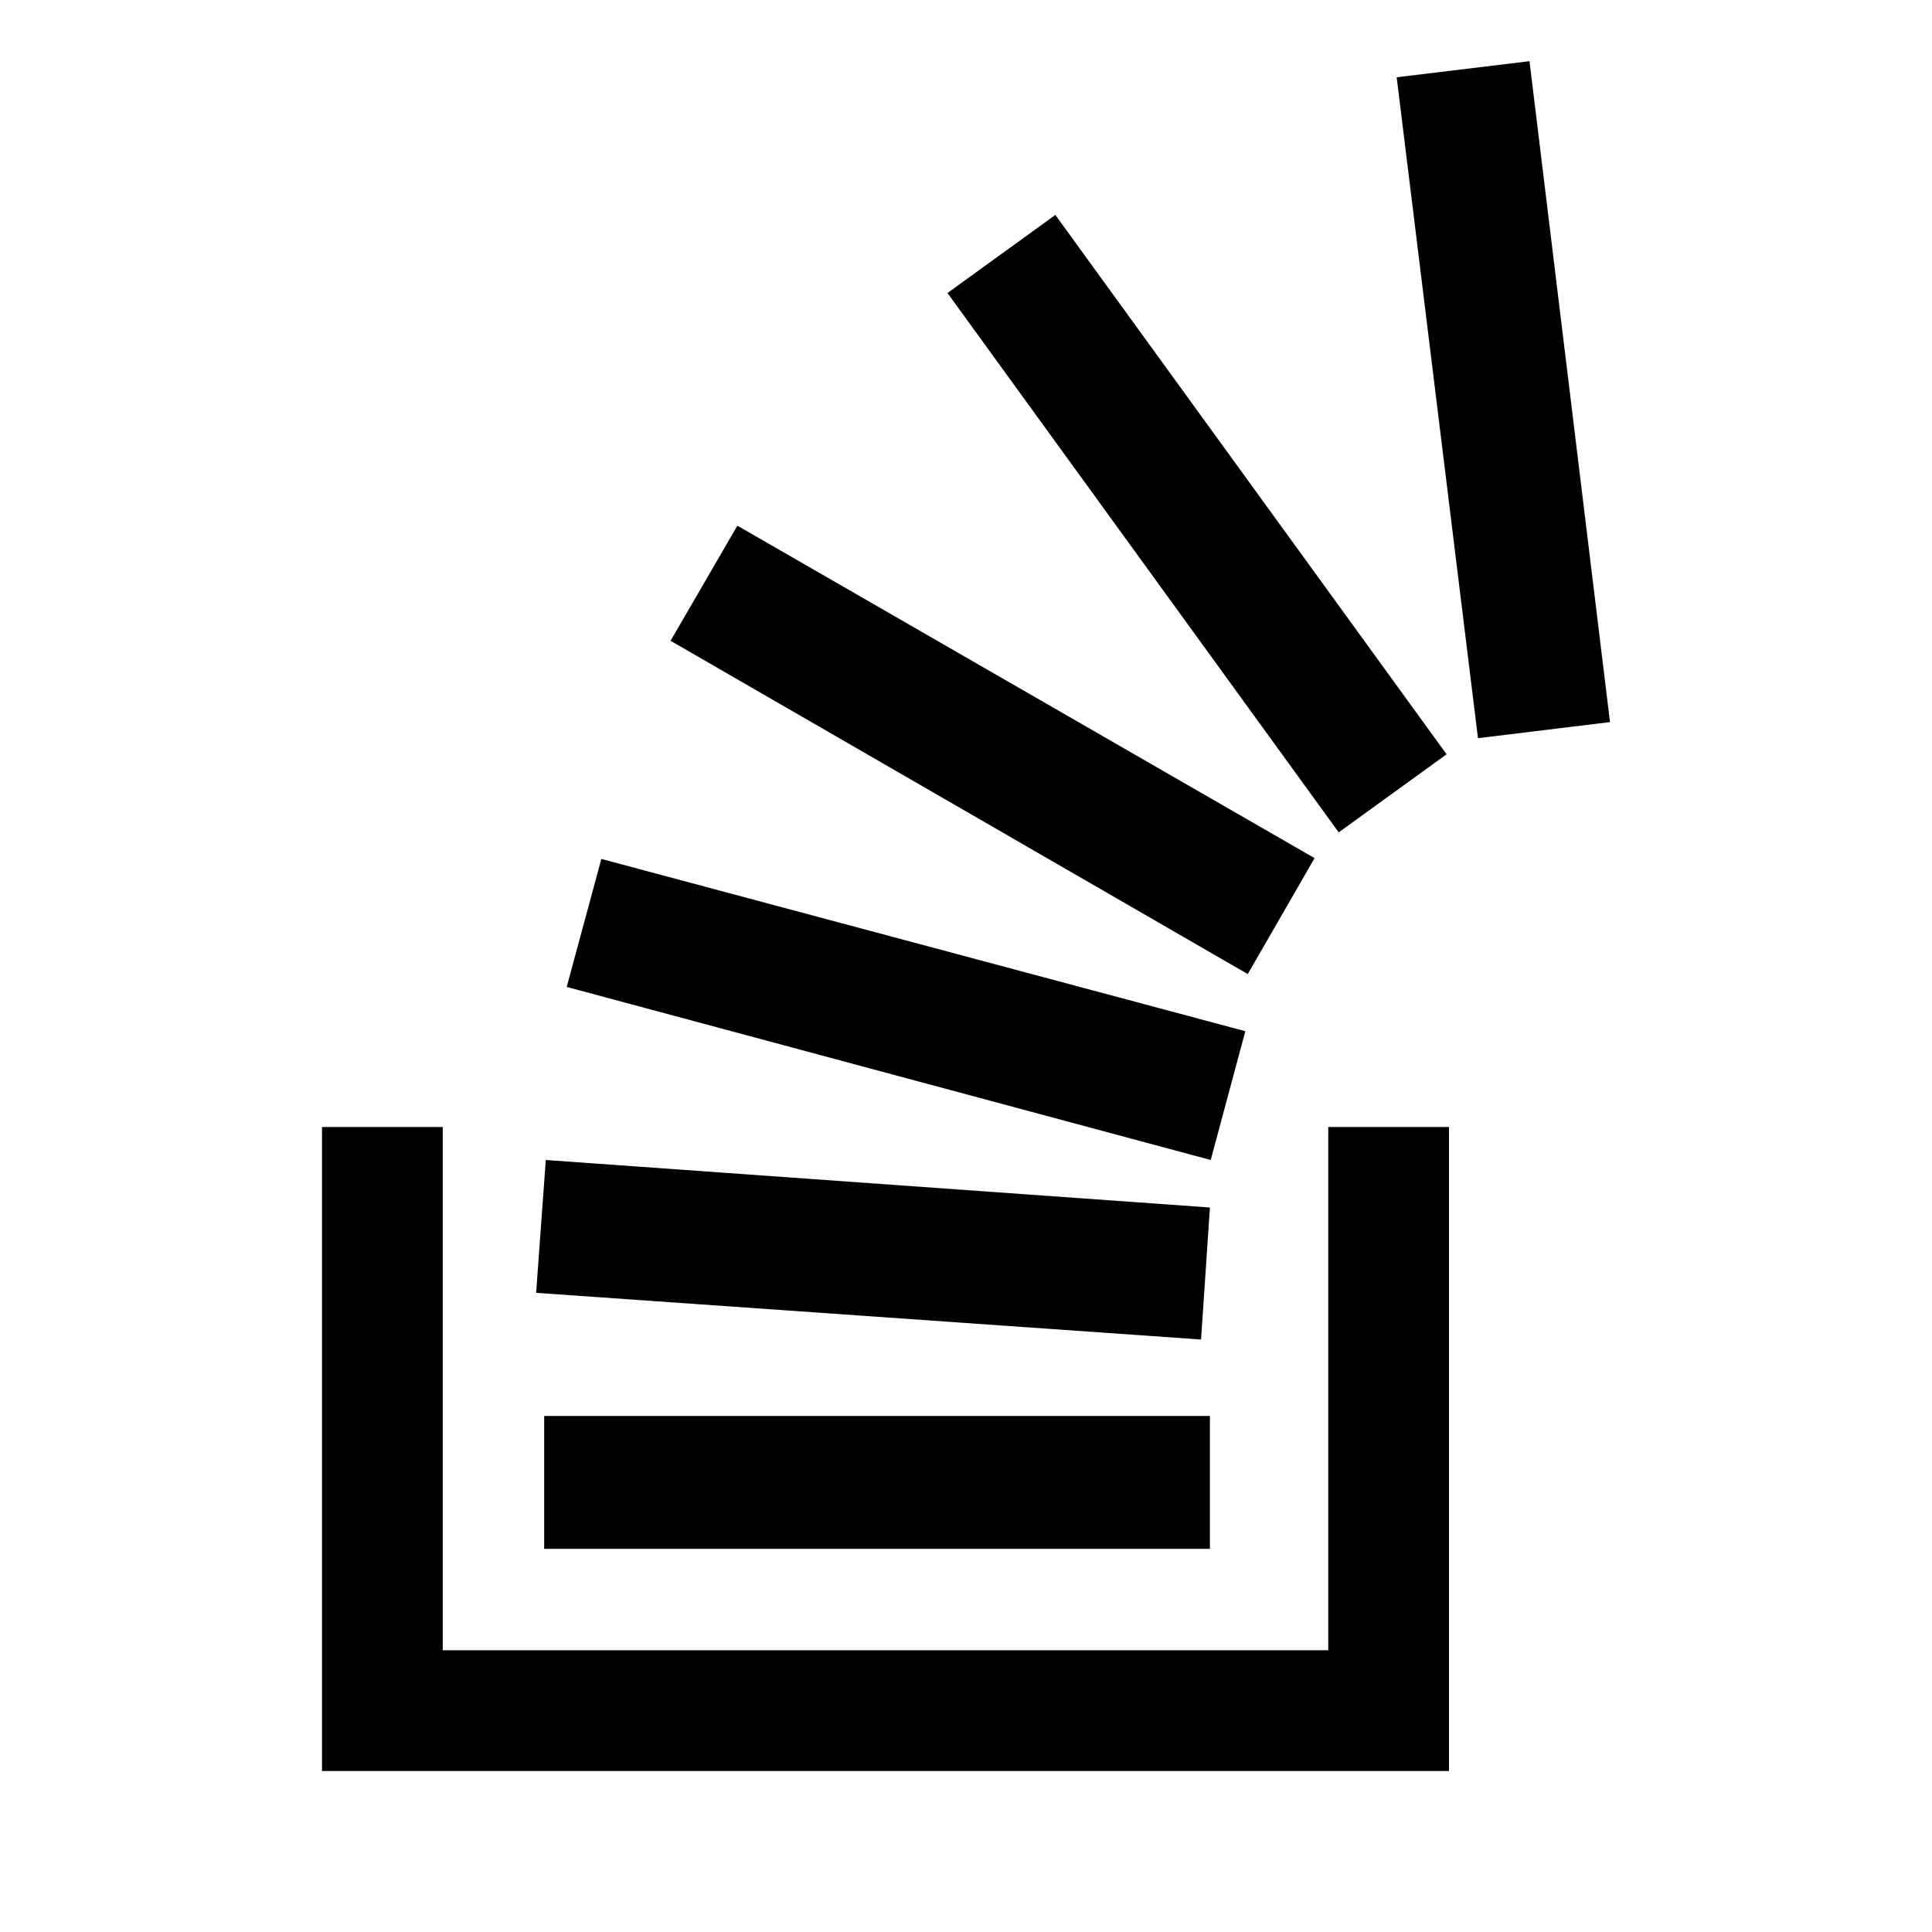
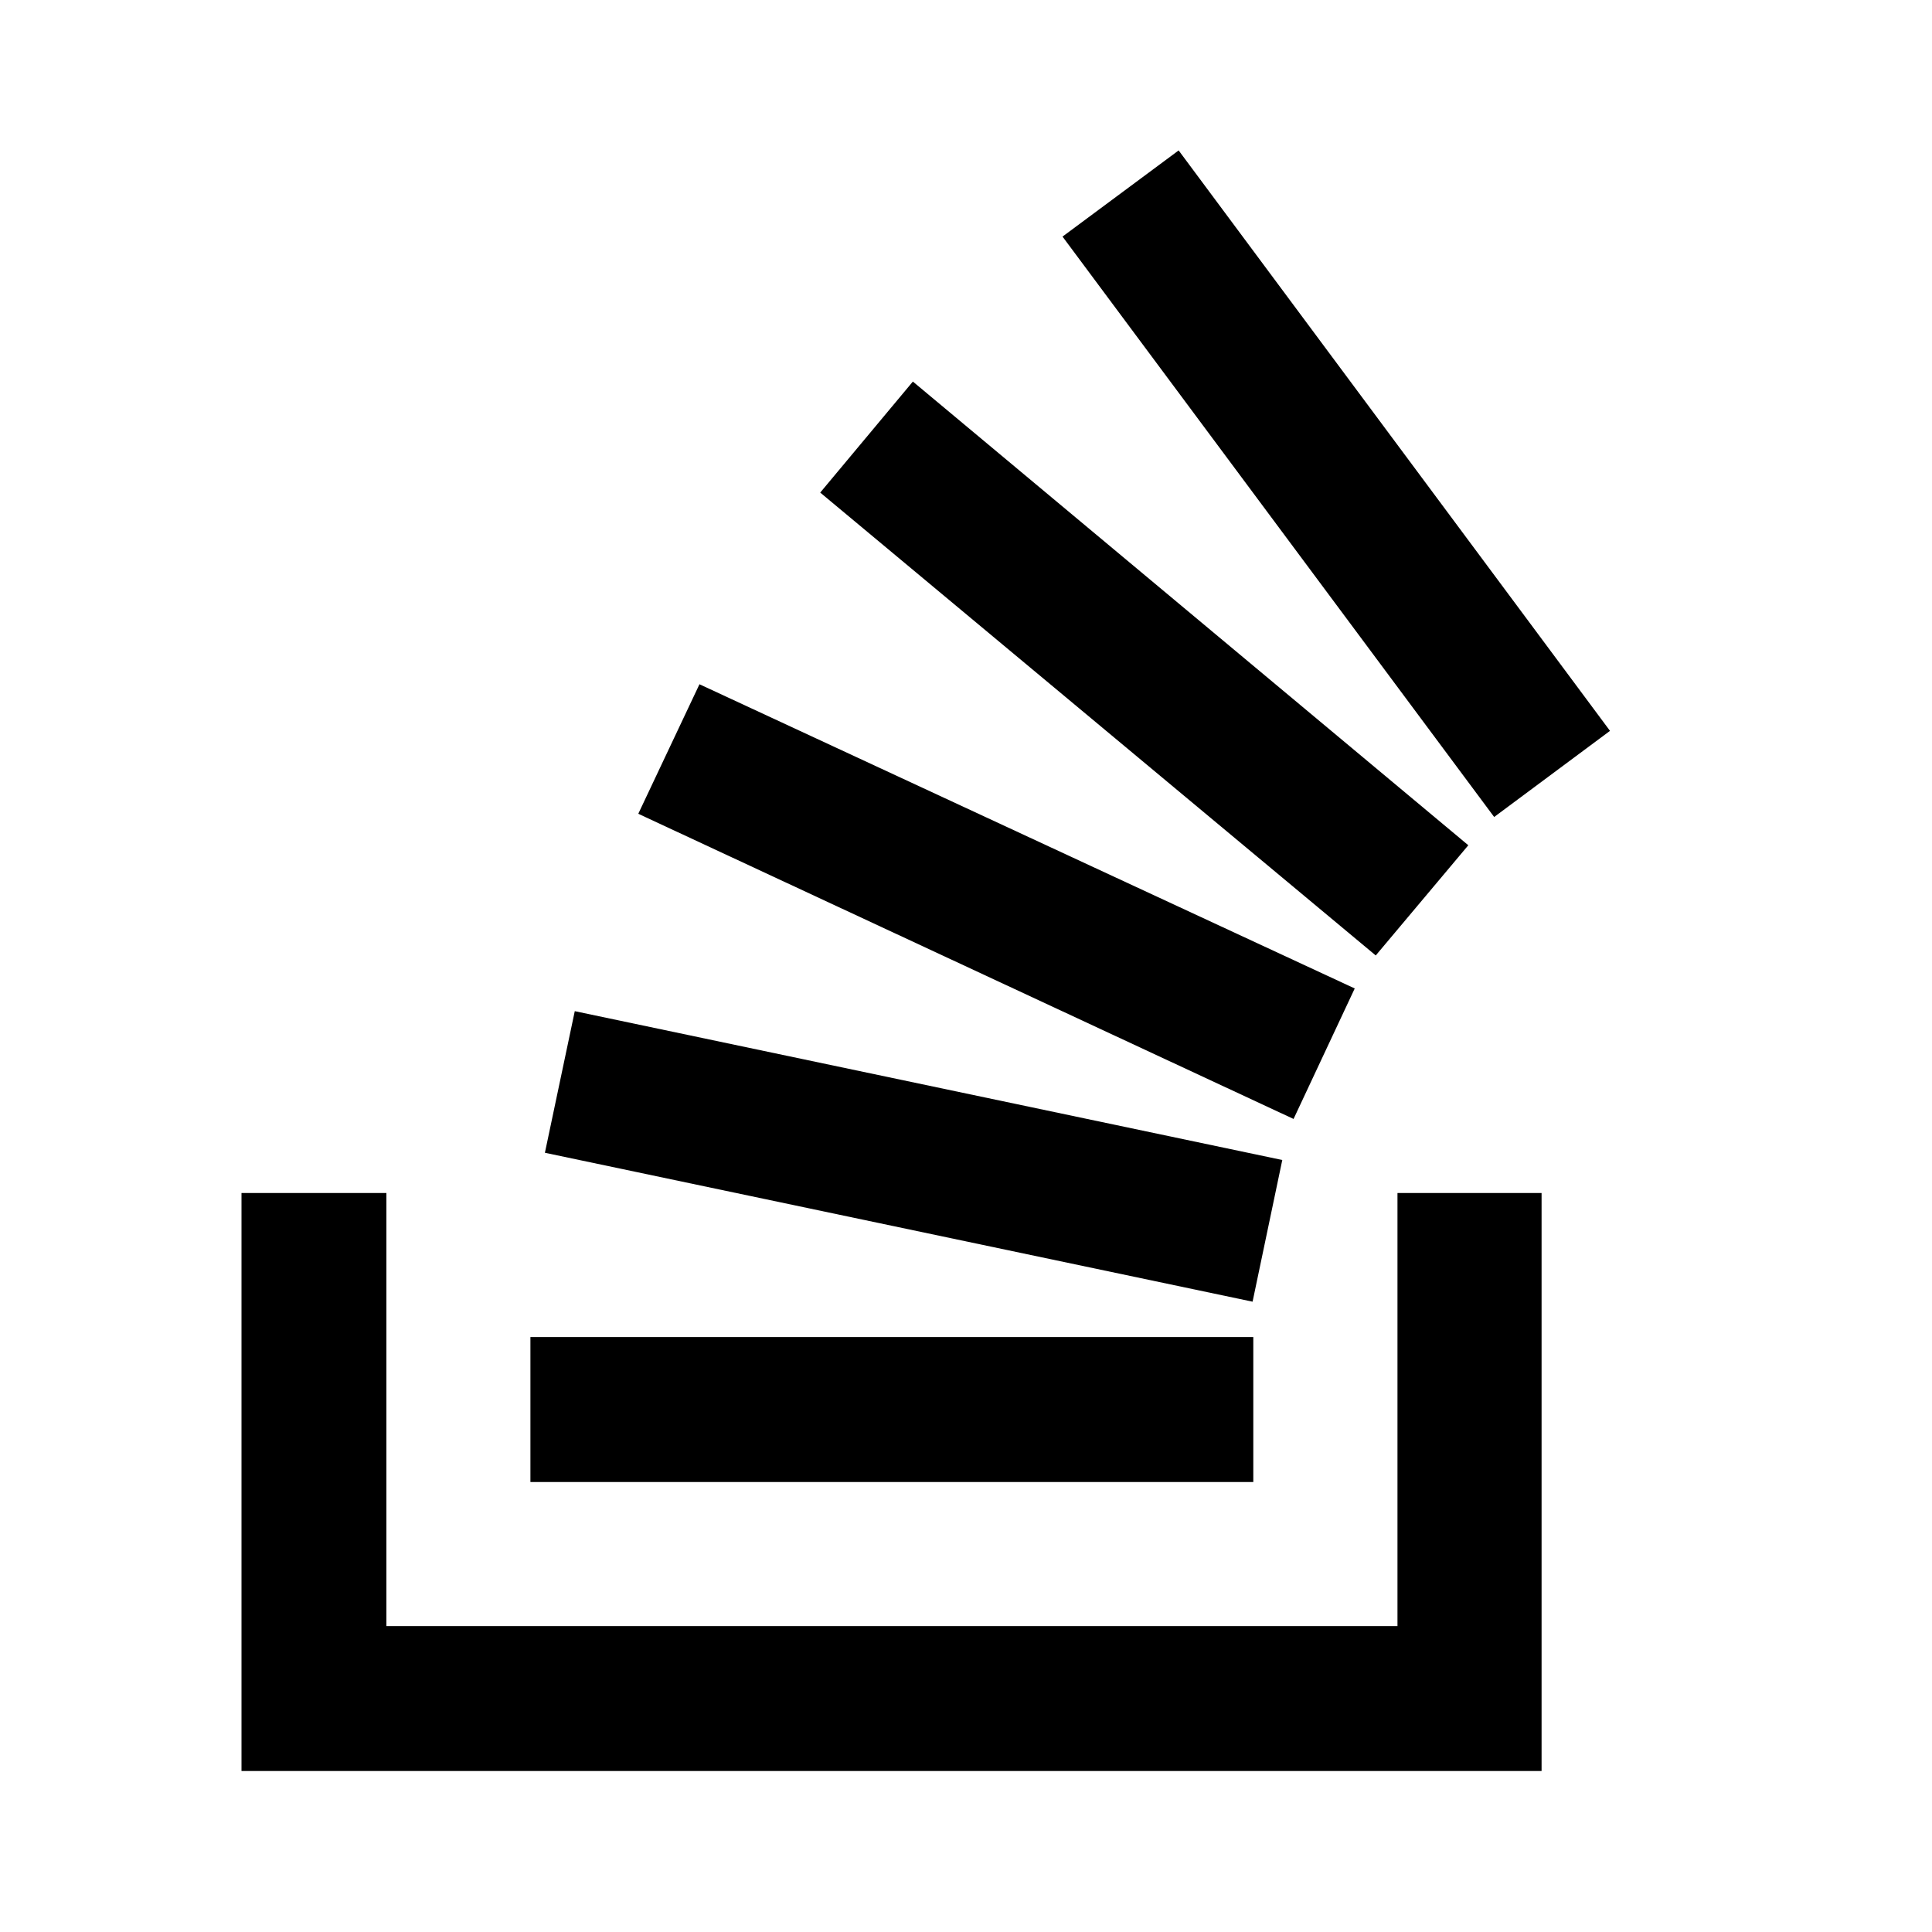
- <svg xmlns="http://www.w3.org/2000/svg" version="1.1" width="24" height="24" viewBox="0 0 24 24">
-   <path d="m4 14h1.5v6.5h11v-6.5h1.5v8h-14v-8" />
-   <path d="m18.36 9.17-1.01-8.21 1.65-0.2 1 8.21zm-1.73 1.17-4.86-6.7 1.34-0.97 4.86 6.7-1.34 0.97m-1.13 1.76-7.17-4.14 0.83-1.43 7.17 4.13-0.83 1.44m-0.46 2.31-8-2.15 0.43-1.59 8 2.14-0.43 1.6m-0.12 2.23-8.26-0.58 0.12-1.65 8.25 0.59-0.11 1.64m0.11 2.6h-8.27v-1.65h8.27v1.65" />
+ <svg xmlns="http://www.w3.org/2000/svg" width="24" height="24" viewBox="0 0 24 24">
+   <path d="m17.36 20.2v-5.38h1.79v7.18h-16.15v-7.18h1.8v5.38h12.56" />
+   <path d="m14.641 1.869l-1.442 1.07 5.362 7.21 1.439-1.07-5.359-7.211zm-3.301 2.871l-1.151 1.379 6.901 5.75 1.15-1.369-6.9-5.76zm-2.651 3.76l-0.76 1.609 8.14 3.791 0.76-1.621-8.14-3.779zm-1.549 4.061l-0.371 1.759 8.791 1.85 0.369-1.76-8.789-1.849zm-0.551 4.048v1.801h8.98v-1.801h-8.98z" />
</svg>
